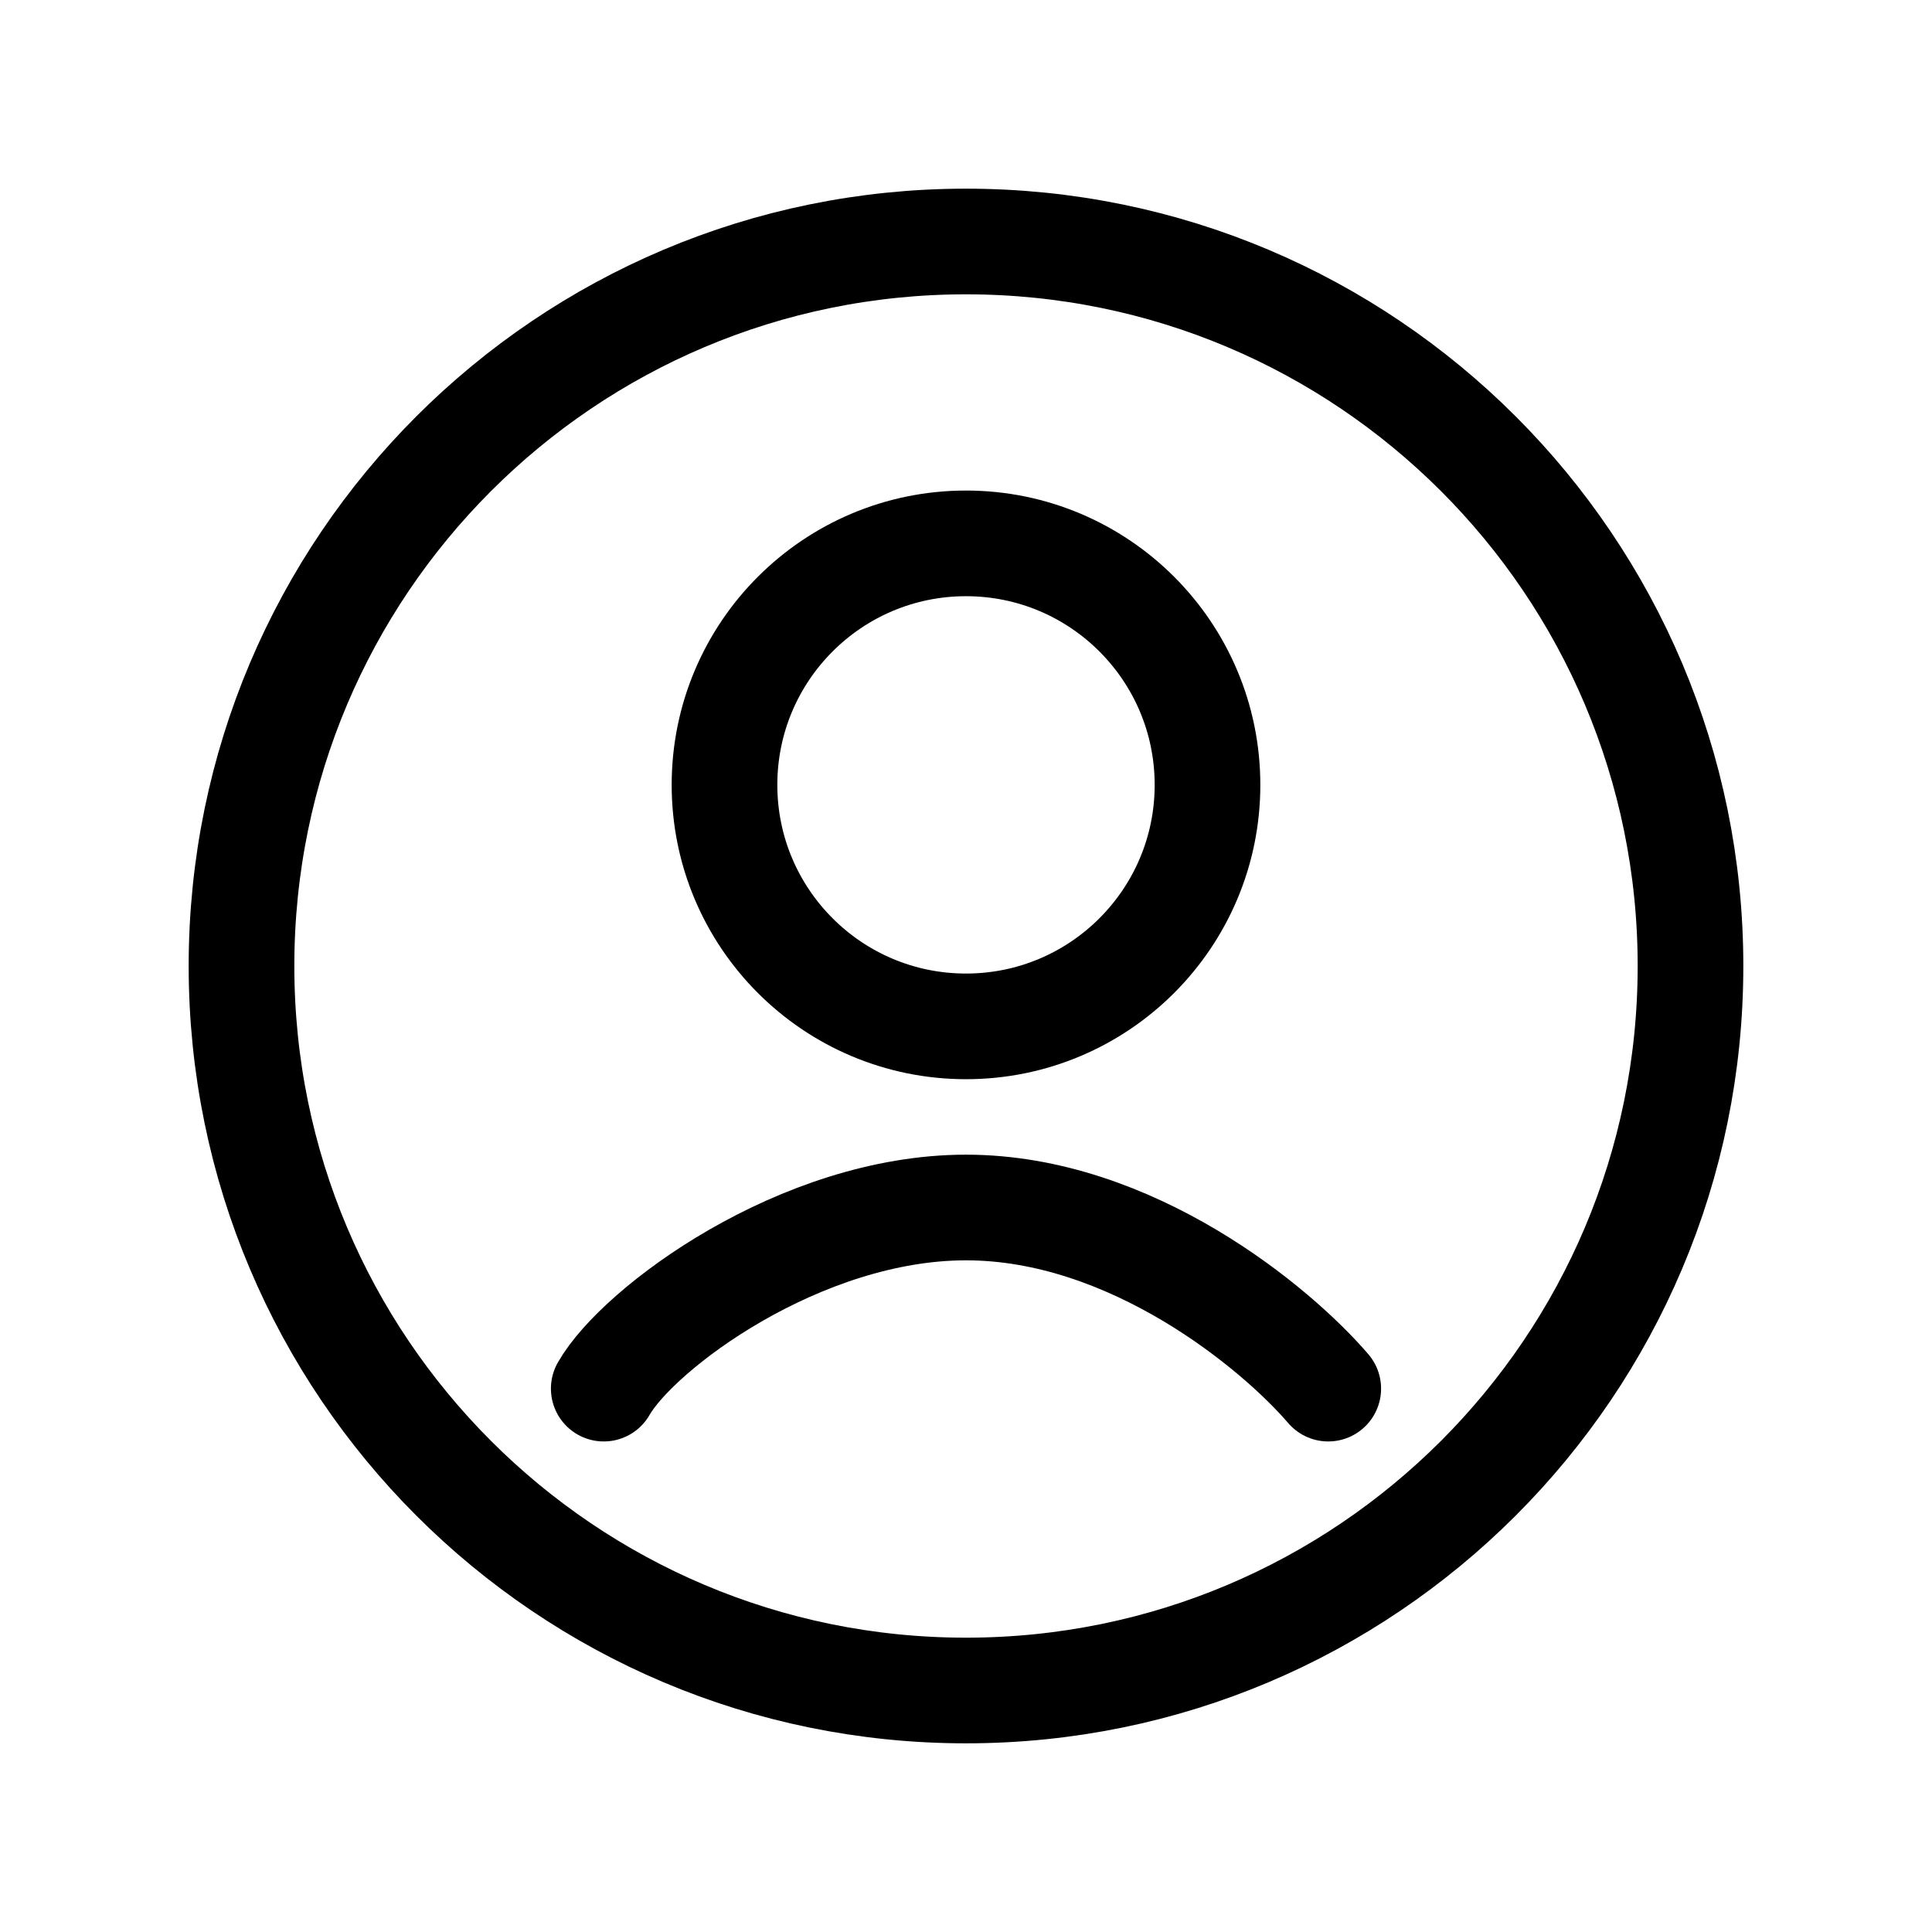
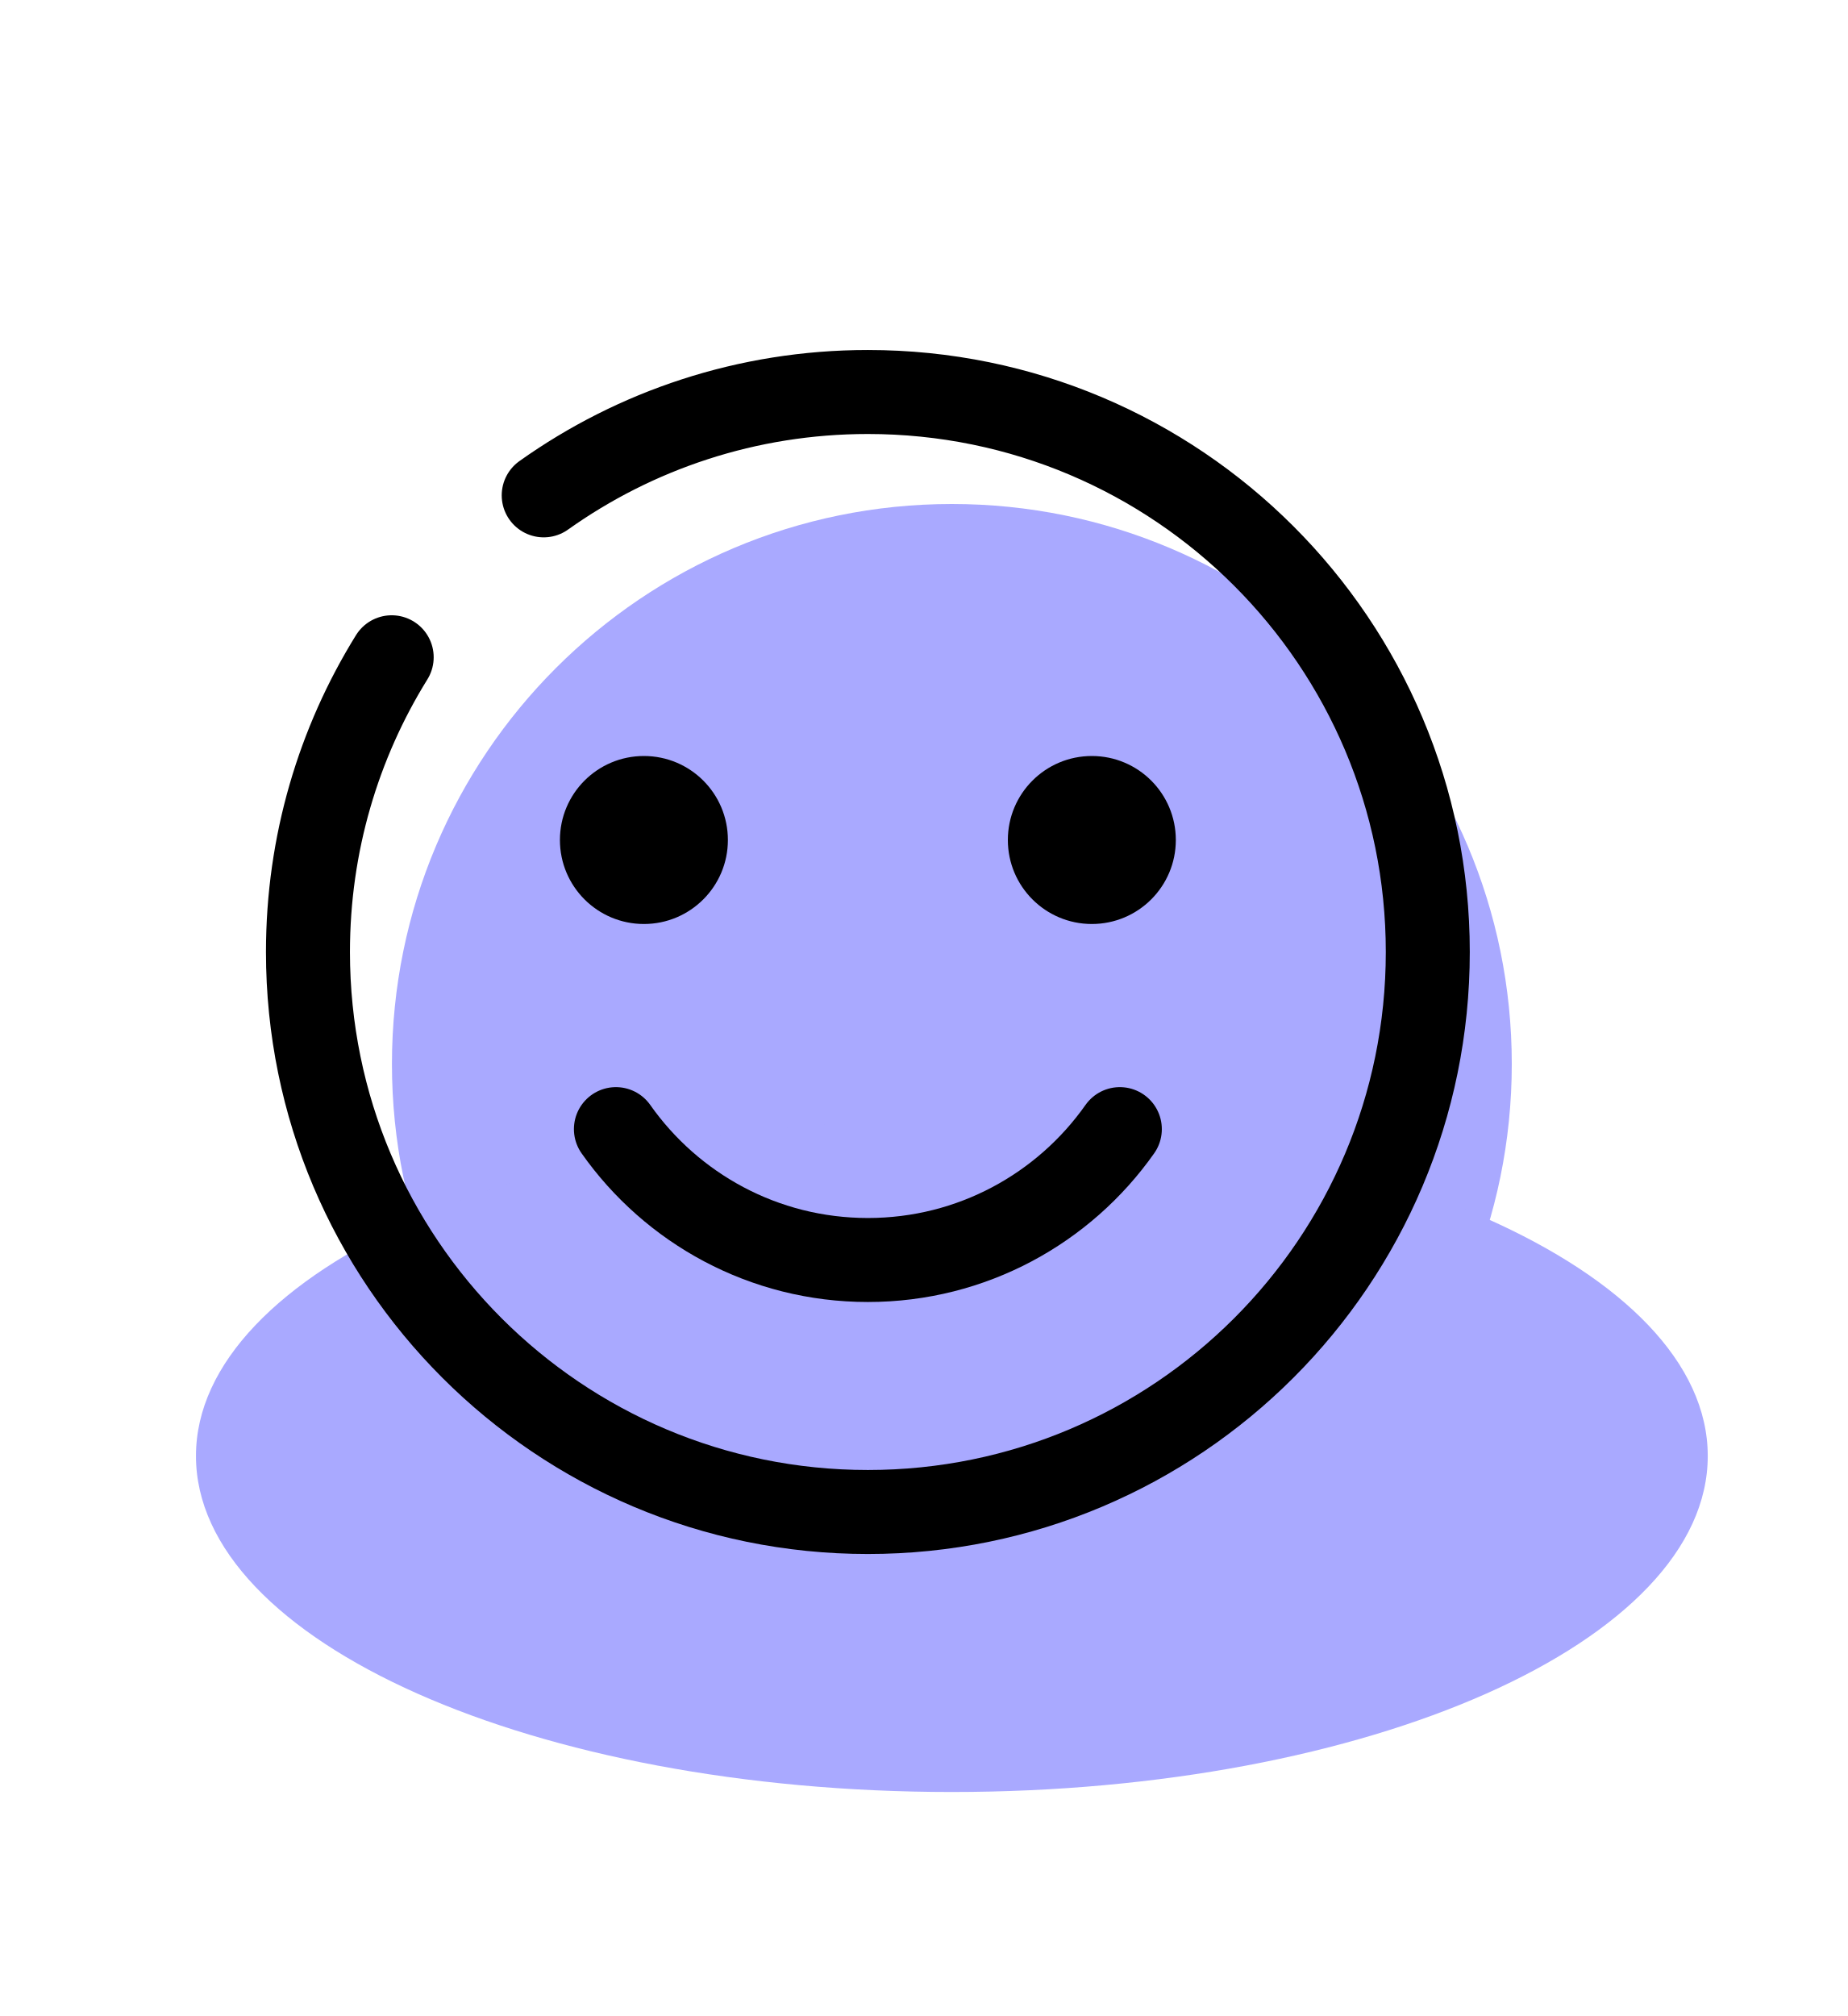
- <svg xmlns="http://www.w3.org/2000/svg" width="32" height="32" viewBox="0 0 32 32" fill="none">
-   <circle cx="16" cy="16" r="12" stroke="black" stroke-width="1.75" stroke-linecap="round" />
-   <circle cx="16" cy="13" r="4" stroke="black" stroke-width="1.75" stroke-linecap="round" />
-   <path d="M10 23C10.571 22 13.257 20 16 20C18.743 20 21.143 22 22 23" stroke="black" stroke-width="1.75" stroke-linecap="round" />
+ <svg xmlns="http://www.w3.org/2000/svg" width="66" height="72" viewBox="0 0 66 72" fill="none">
+   <circle cx="34" cy="38" r="20" fill="#A9A9FF" />
+   <ellipse cx="34" cy="52" rx="27" ry="12" fill="#A9A9FF" />
+   <path d="M19.421 17.691C22.689 15.367 26.685 14 31 14C42.046 14 51 22.954 51 34C51 45.046 42.046 54 31 54C19.954 54 11 45.046 11 34C11 30.138 12.095 26.531 13.991 23.474" stroke="black" stroke-width="3" stroke-linecap="round" />
+   <path d="M40 40.326C38.009 43.153 34.72 45 31 45C27.28 45 23.991 43.153 22 40.326" stroke="black" stroke-width="3" stroke-linecap="round" />
+   <circle cx="23" cy="30" r="3" fill="black" />
+   <circle cx="39" cy="30" r="3" fill="black" />
</svg>
